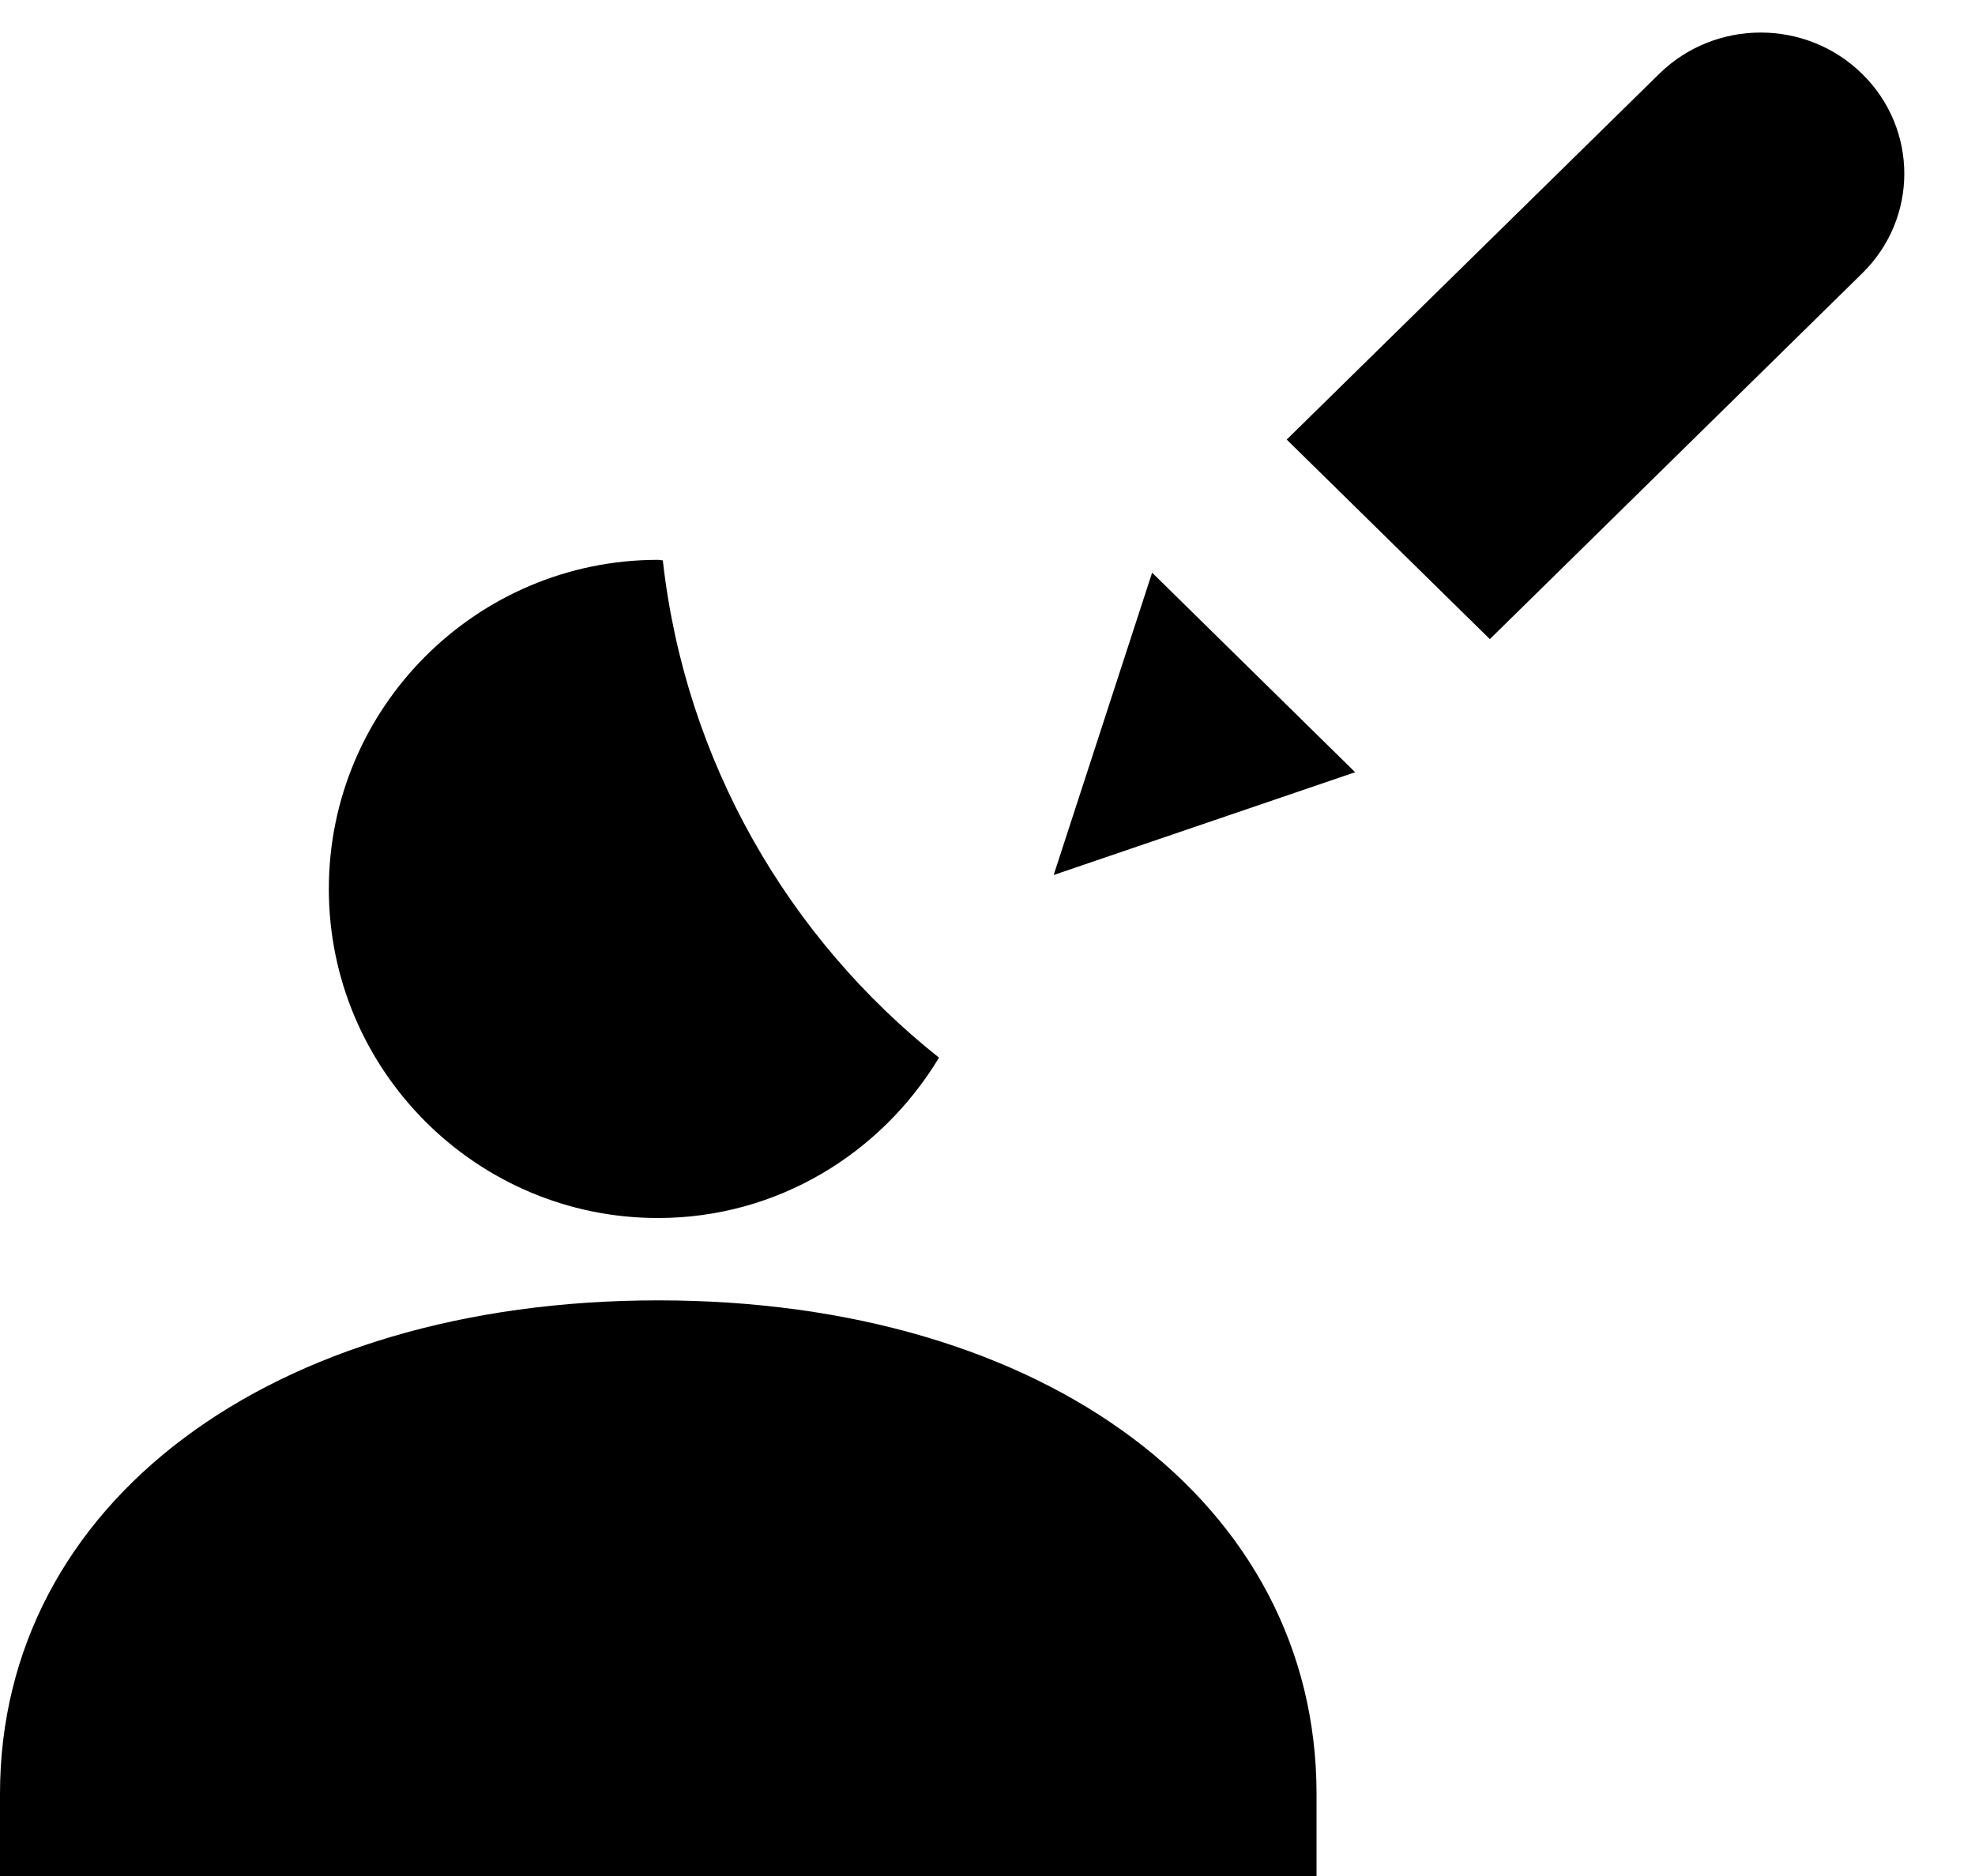
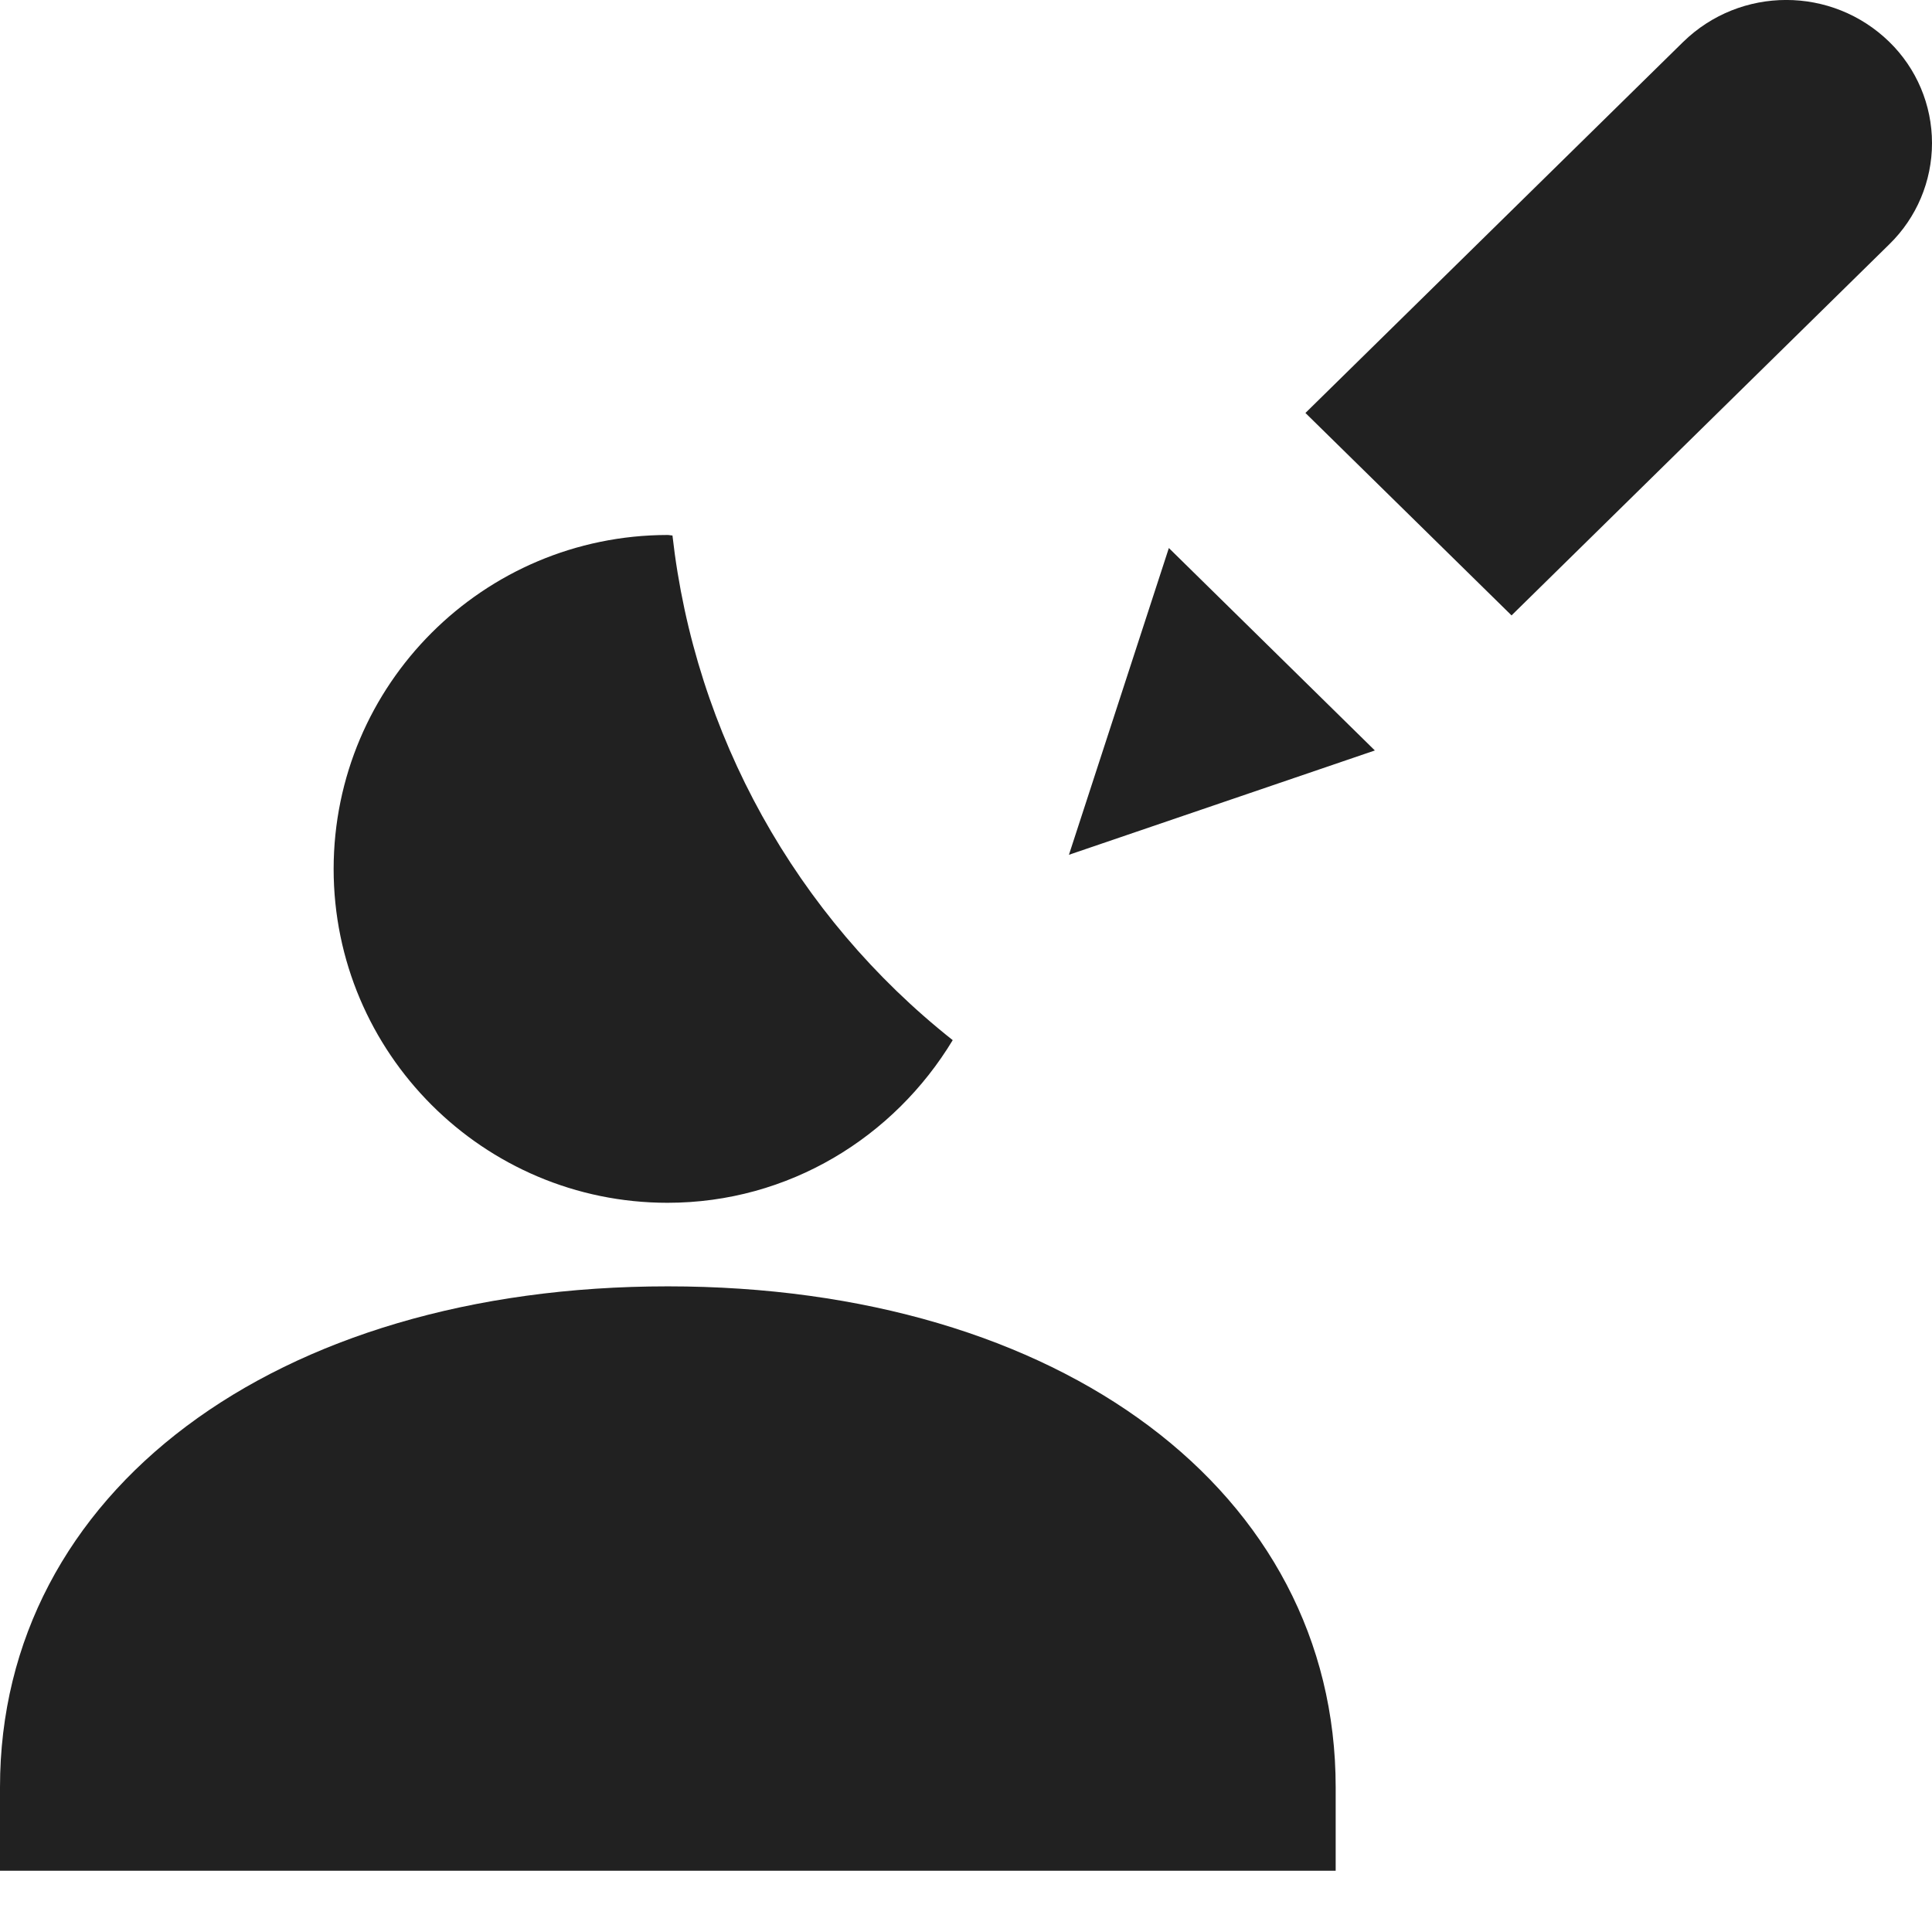
- <svg xmlns="http://www.w3.org/2000/svg" width="20" height="19" viewBox="0 0 20 19">
-   <g>
-     <path d="M6.666 13.17C2.741 13.17 0 15.226 0 18.169L0 19.003 13.332 19.003 13.332 18.169C13.332 15.226 10.591 13.17 6.666 13.17zM6.712 5.675C6.696 5.675 6.68 5.67 6.663 5.67 4.825 5.67 3.33 7.166 3.33 9.003 3.33 10.84 4.825 12.336 6.663 12.336 7.874 12.336 8.925 11.68 9.509 10.712 7.984 9.5 6.94 7.713 6.712 5.675z" />
-     <polygon points="11.667 5.8 13.723 7.821 10.67 8.862" />
-     <path d="M18.858,2.768 C19.426,2.211 19.426,1.307 18.858,0.749 C18.29,0.19 17.369,0.19 16.801,0.749 L13.03,4.452 L15.087,6.473 L18.858,2.768 Z" />
+ <svg xmlns="http://www.w3.org/2000/svg" width="32" height="32" viewBox="0 0 32 32">
+   <g fill="#212121" class="nc-icon-wrapper">
+     <g fill="#212121">
+       <path transform="scale(1,-1) translate(0,-32)" d="M 11.061 10.694 C 4.548 10.694 -7.5e-14 7.283 -7.5e-14 2.398 V 1.015 H 22.123 V 2.398 C 22.123 7.283 17.573 10.694 11.061 10.694 z M 11.138 23.131 C 11.112 23.131 11.084 23.139 11.056 23.139 A 5.537 5.537 0 0 1 5.526 17.609 C 5.526 14.559 8.006 12.078 11.056 12.078 C 13.066 12.078 14.81 13.166 15.78 14.772 A 12.434 12.434 0 0 0 11.138 23.131 z M 19.36 22.923 L 22.772 19.57 L 17.705 17.842 L 19.36 22.923 z M 31.293 27.954 A 2.34 2.34 0 0 1 31.293 31.306 A 2.445 2.445 0 0 1 27.879 31.306 L 21.622 25.16 L 25.036 21.807 L 31.293 27.954 z" />
+     </g>
  </g>
</svg>
